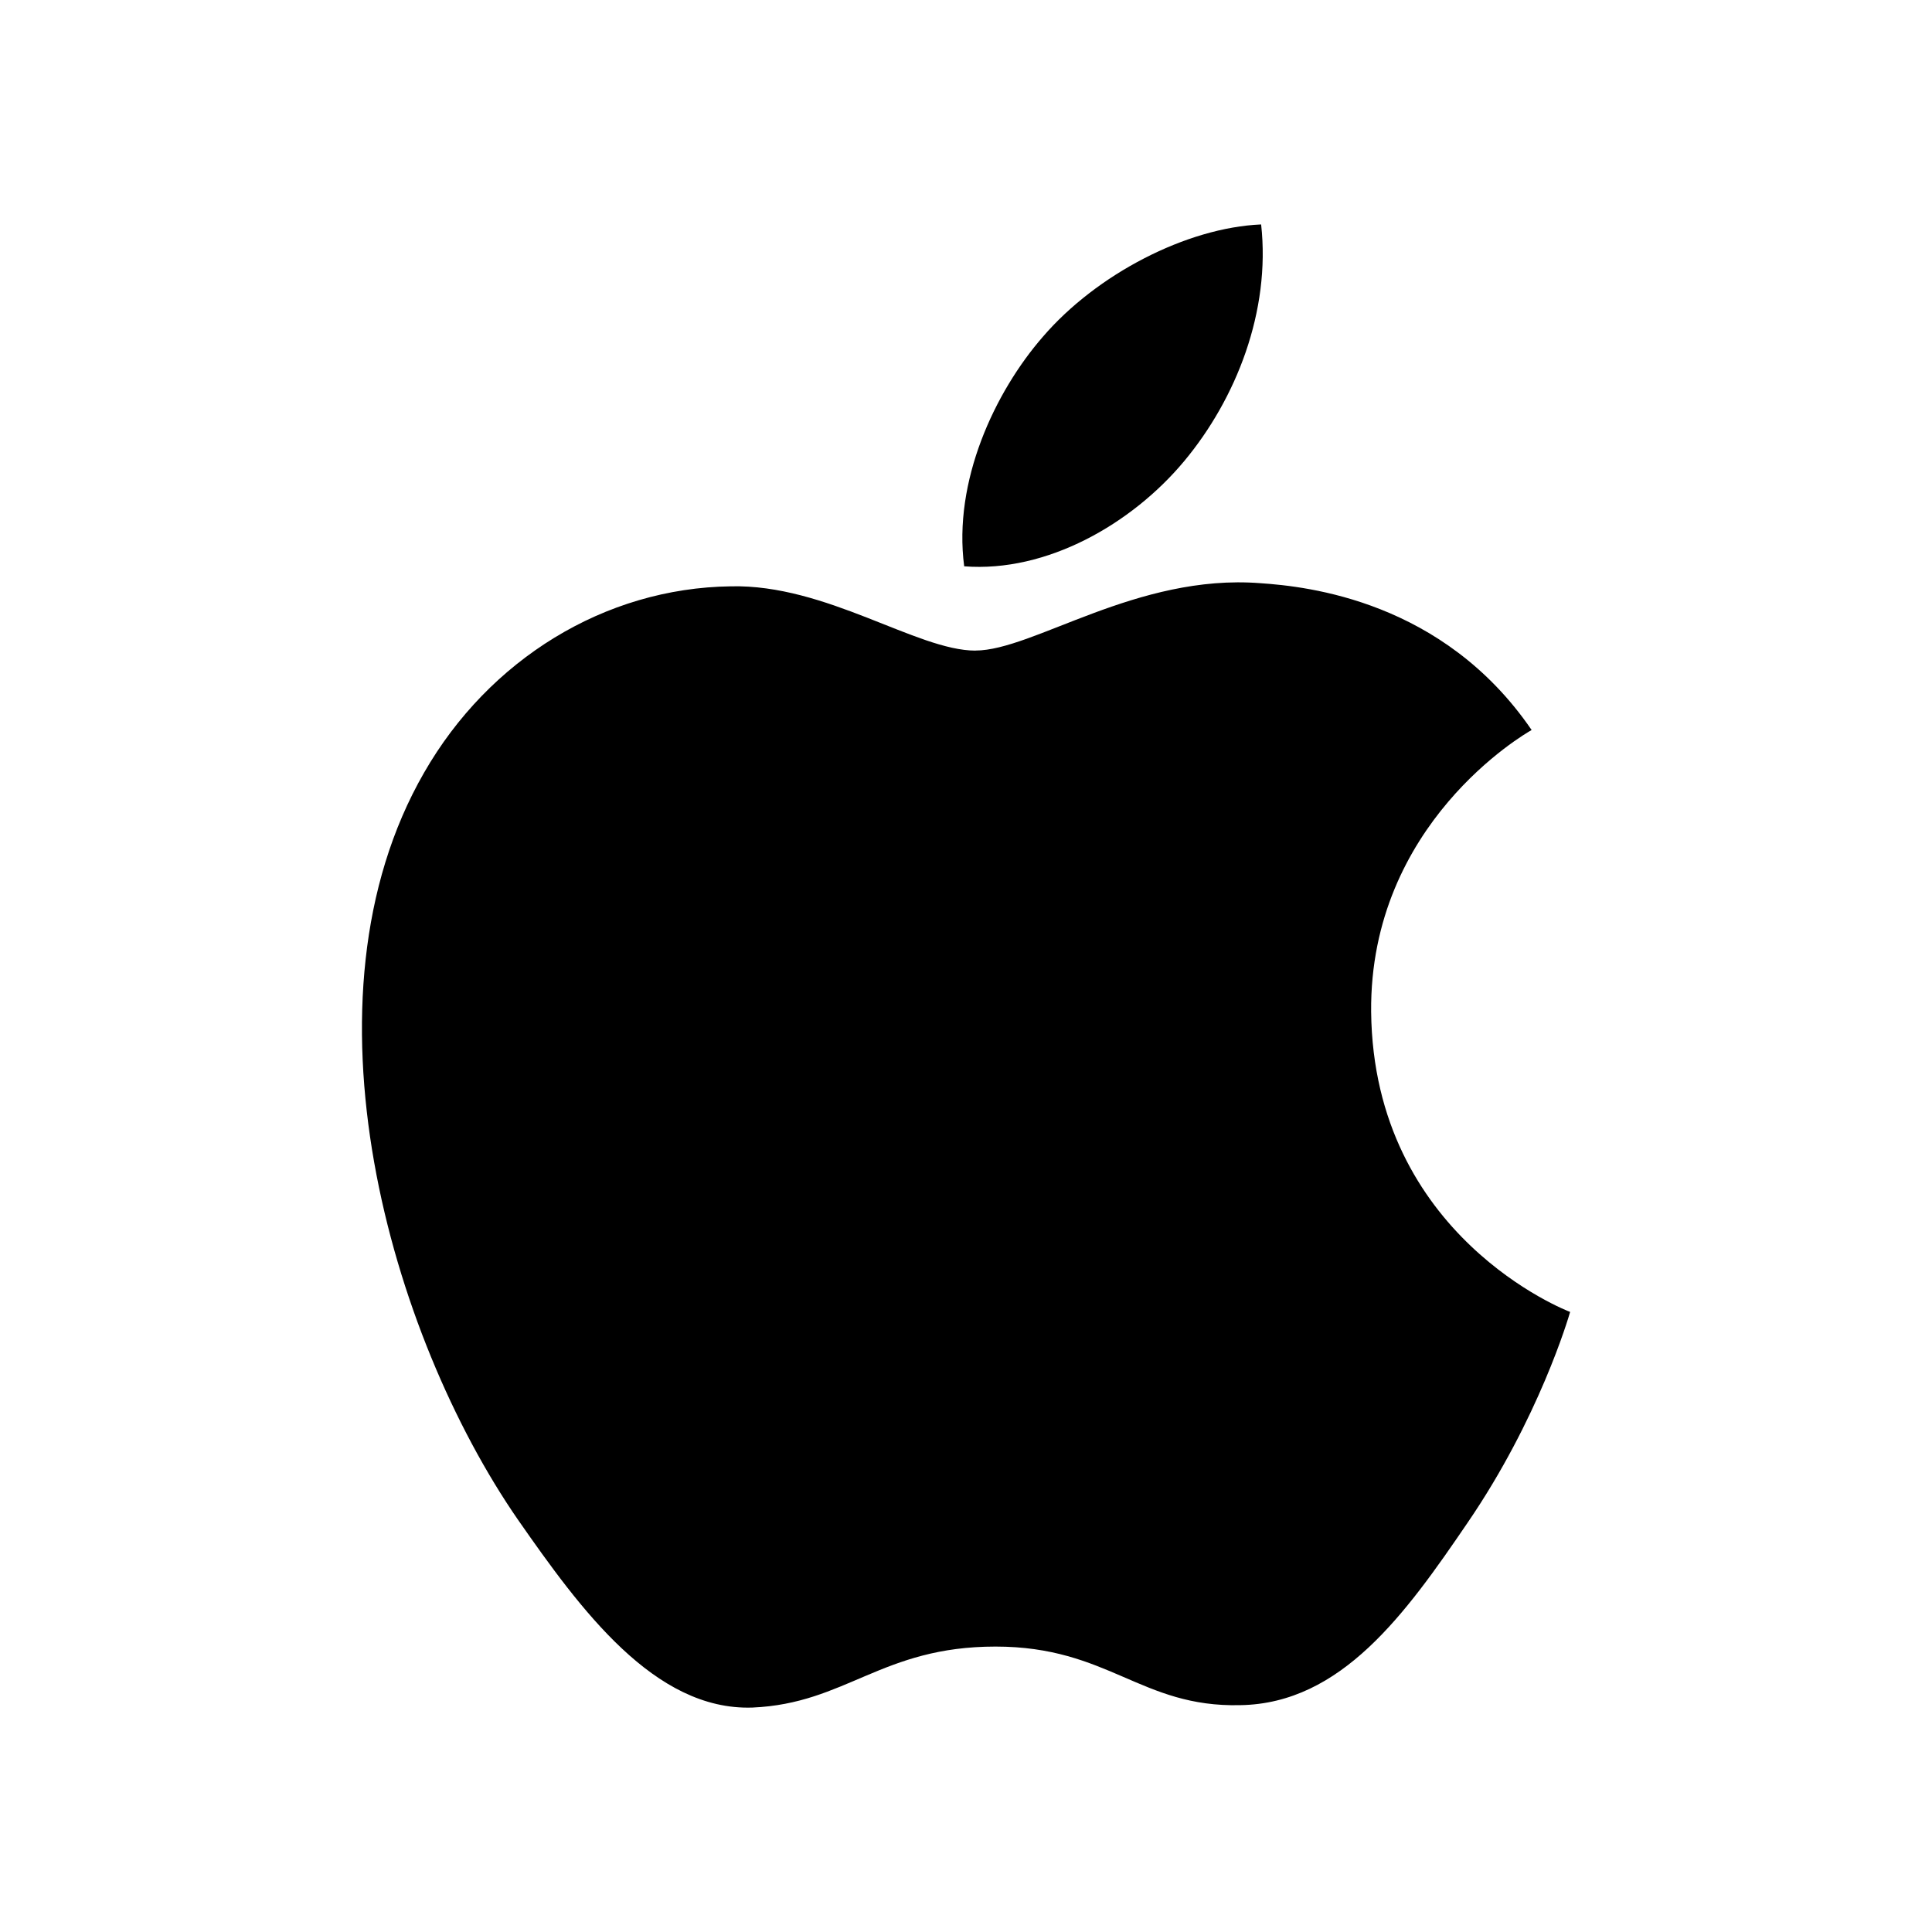
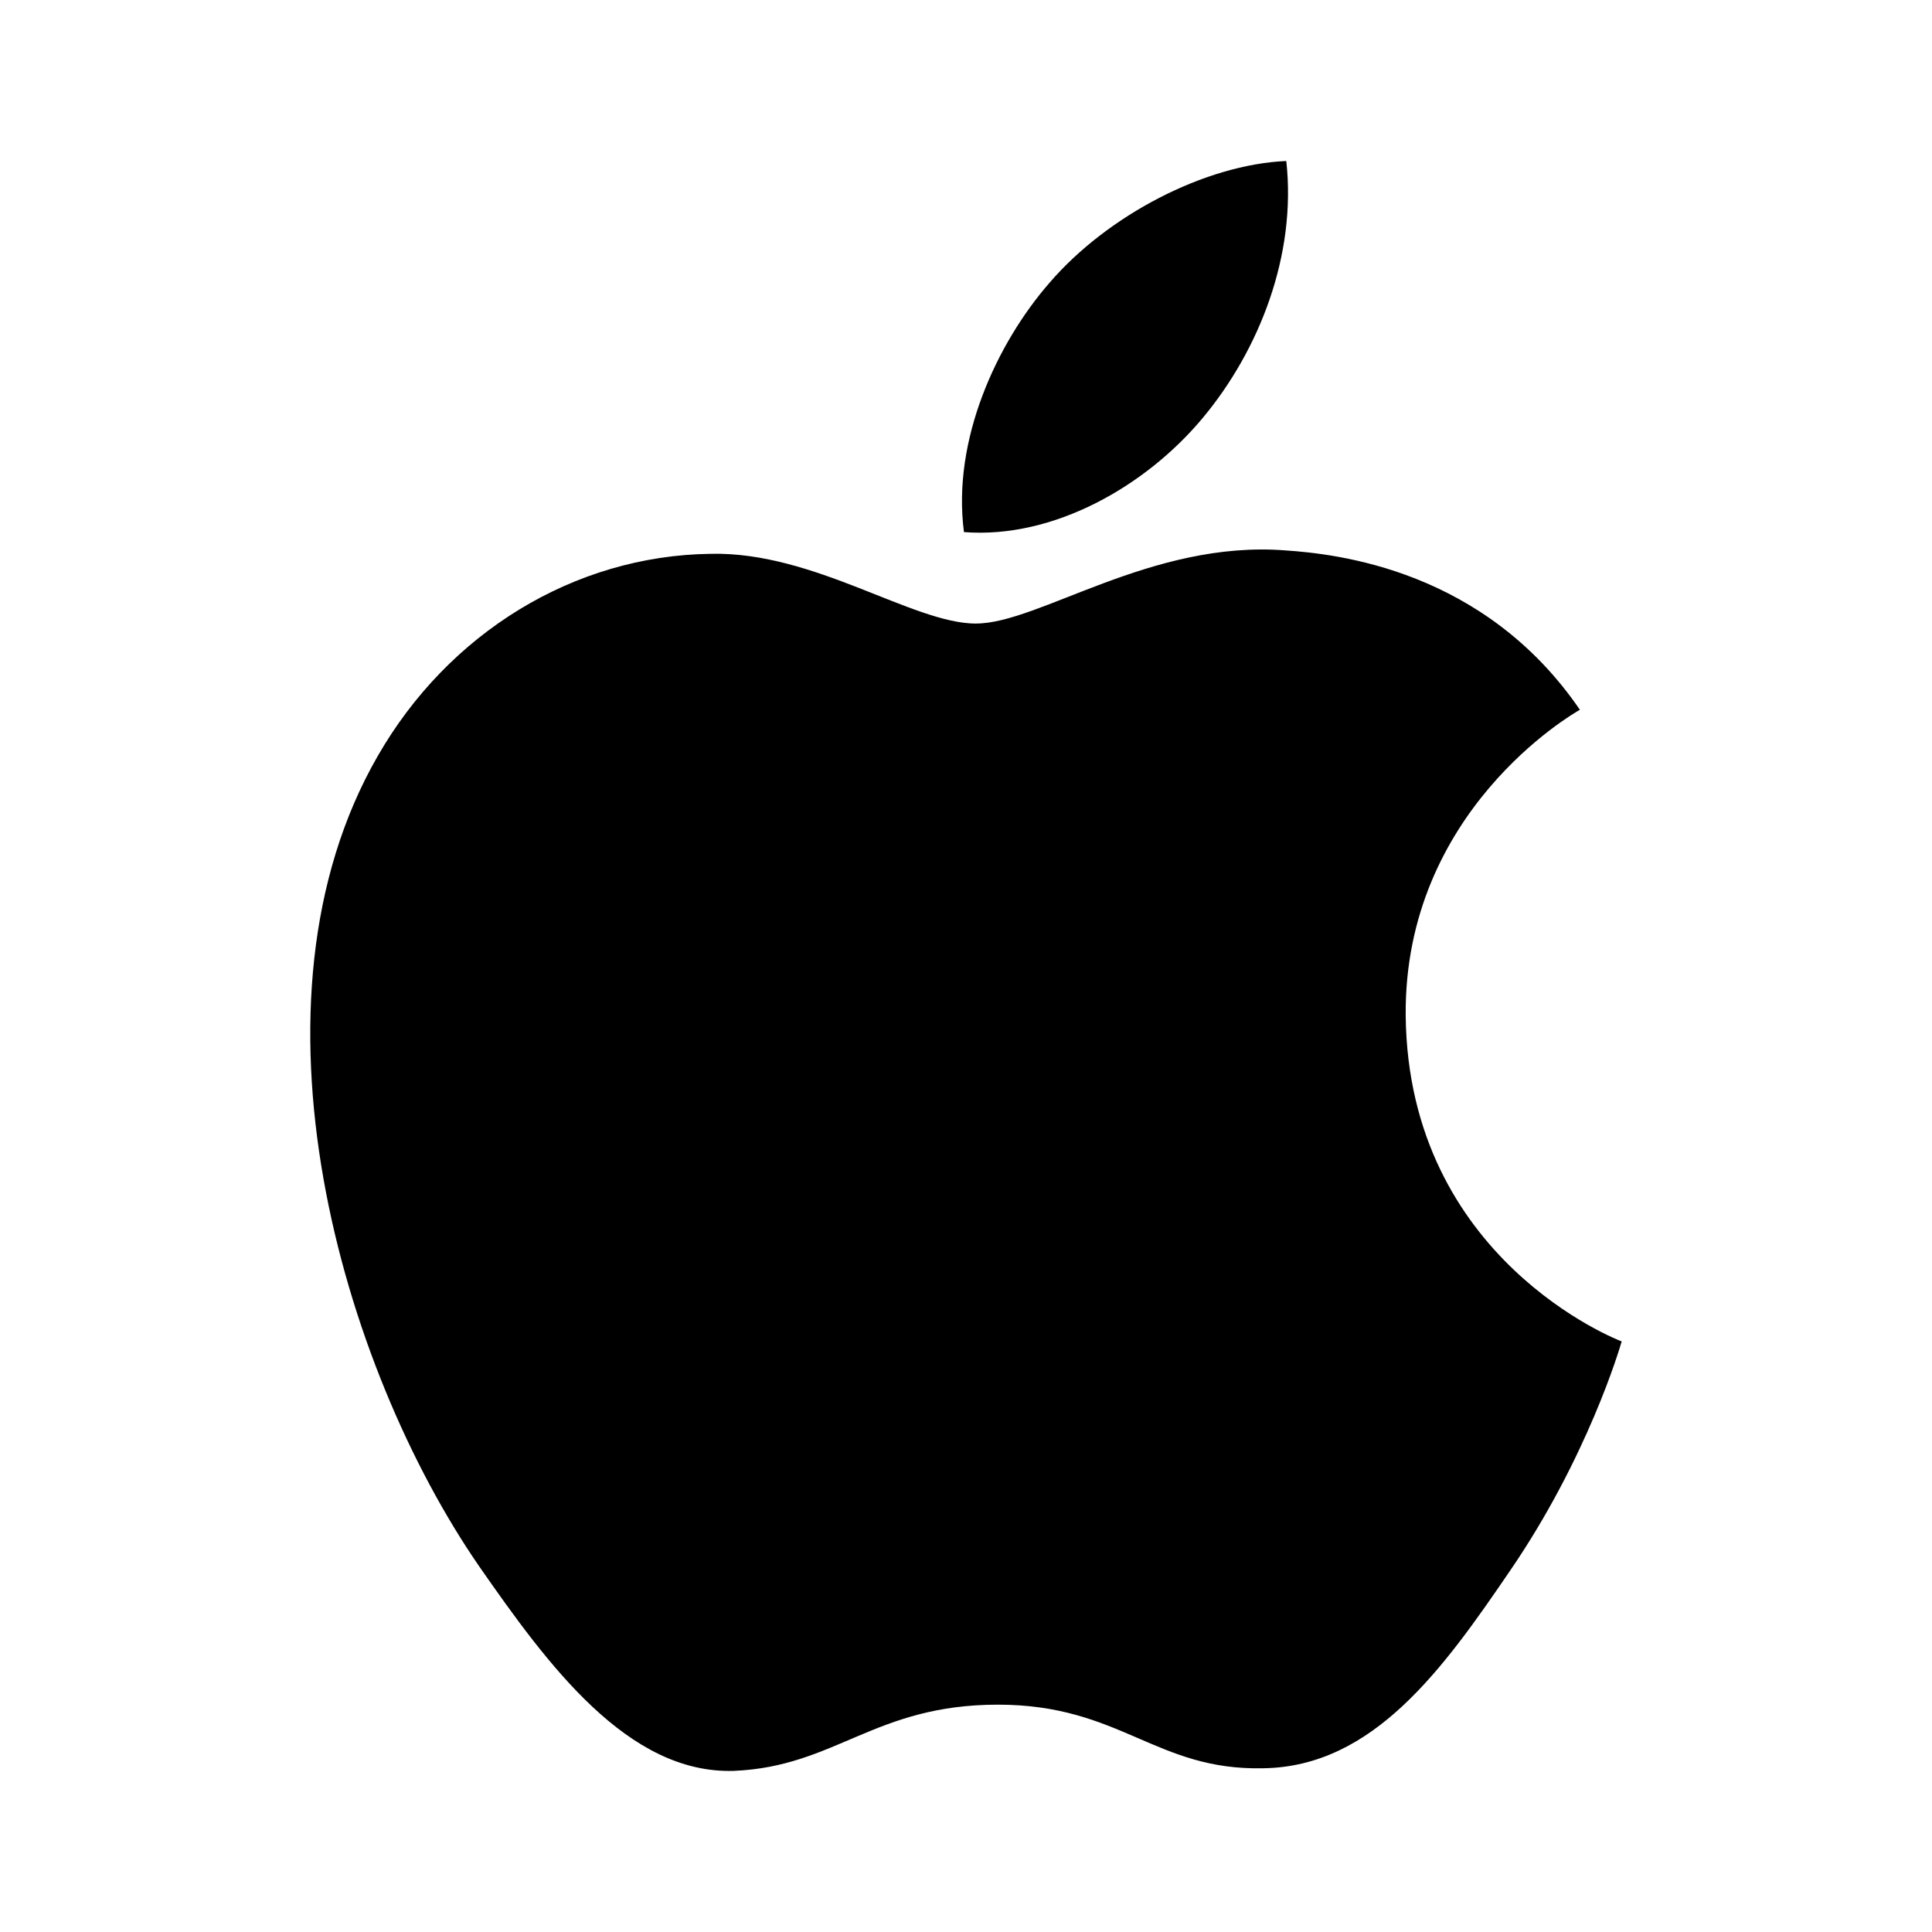
<svg xmlns="http://www.w3.org/2000/svg" viewBox="-2 -2 24 24" fill="currentColor">
-   <g transform="translate(0.7881 0.788) scale(0.7677)">
+   <g transform="translate(0.0001 0) scale(0.8333)">
    <path d="M12.152 6.896c-.948 0-2.415-1.078-3.96-1.04-2.04.027-3.91 1.183-4.961 3.014-2.117 3.675-.546 9.103 1.519 12.09 1.013 1.454 2.208 3.09 3.792 3.039 1.52-.065 2.09-.987 3.935-.987 1.831 0 2.35.987 3.96.948 1.637-.026 2.676-1.48 3.676-2.948 1.156-1.688 1.636-3.325 1.662-3.415-.039-.013-3.182-1.221-3.22-4.857-.026-3.04 2.48-4.494 2.597-4.559-1.429-2.09-3.623-2.324-4.39-2.376-2-.156-3.675 1.09-4.61 1.09zM15.53 3.83c.843-1.012 1.4-2.427 1.245-3.83-1.207.052-2.662.805-3.532 1.818-.78.896-1.454 2.338-1.273 3.714 1.338.104 2.715-.688 3.559-1.701" />
  </g>
</svg>
